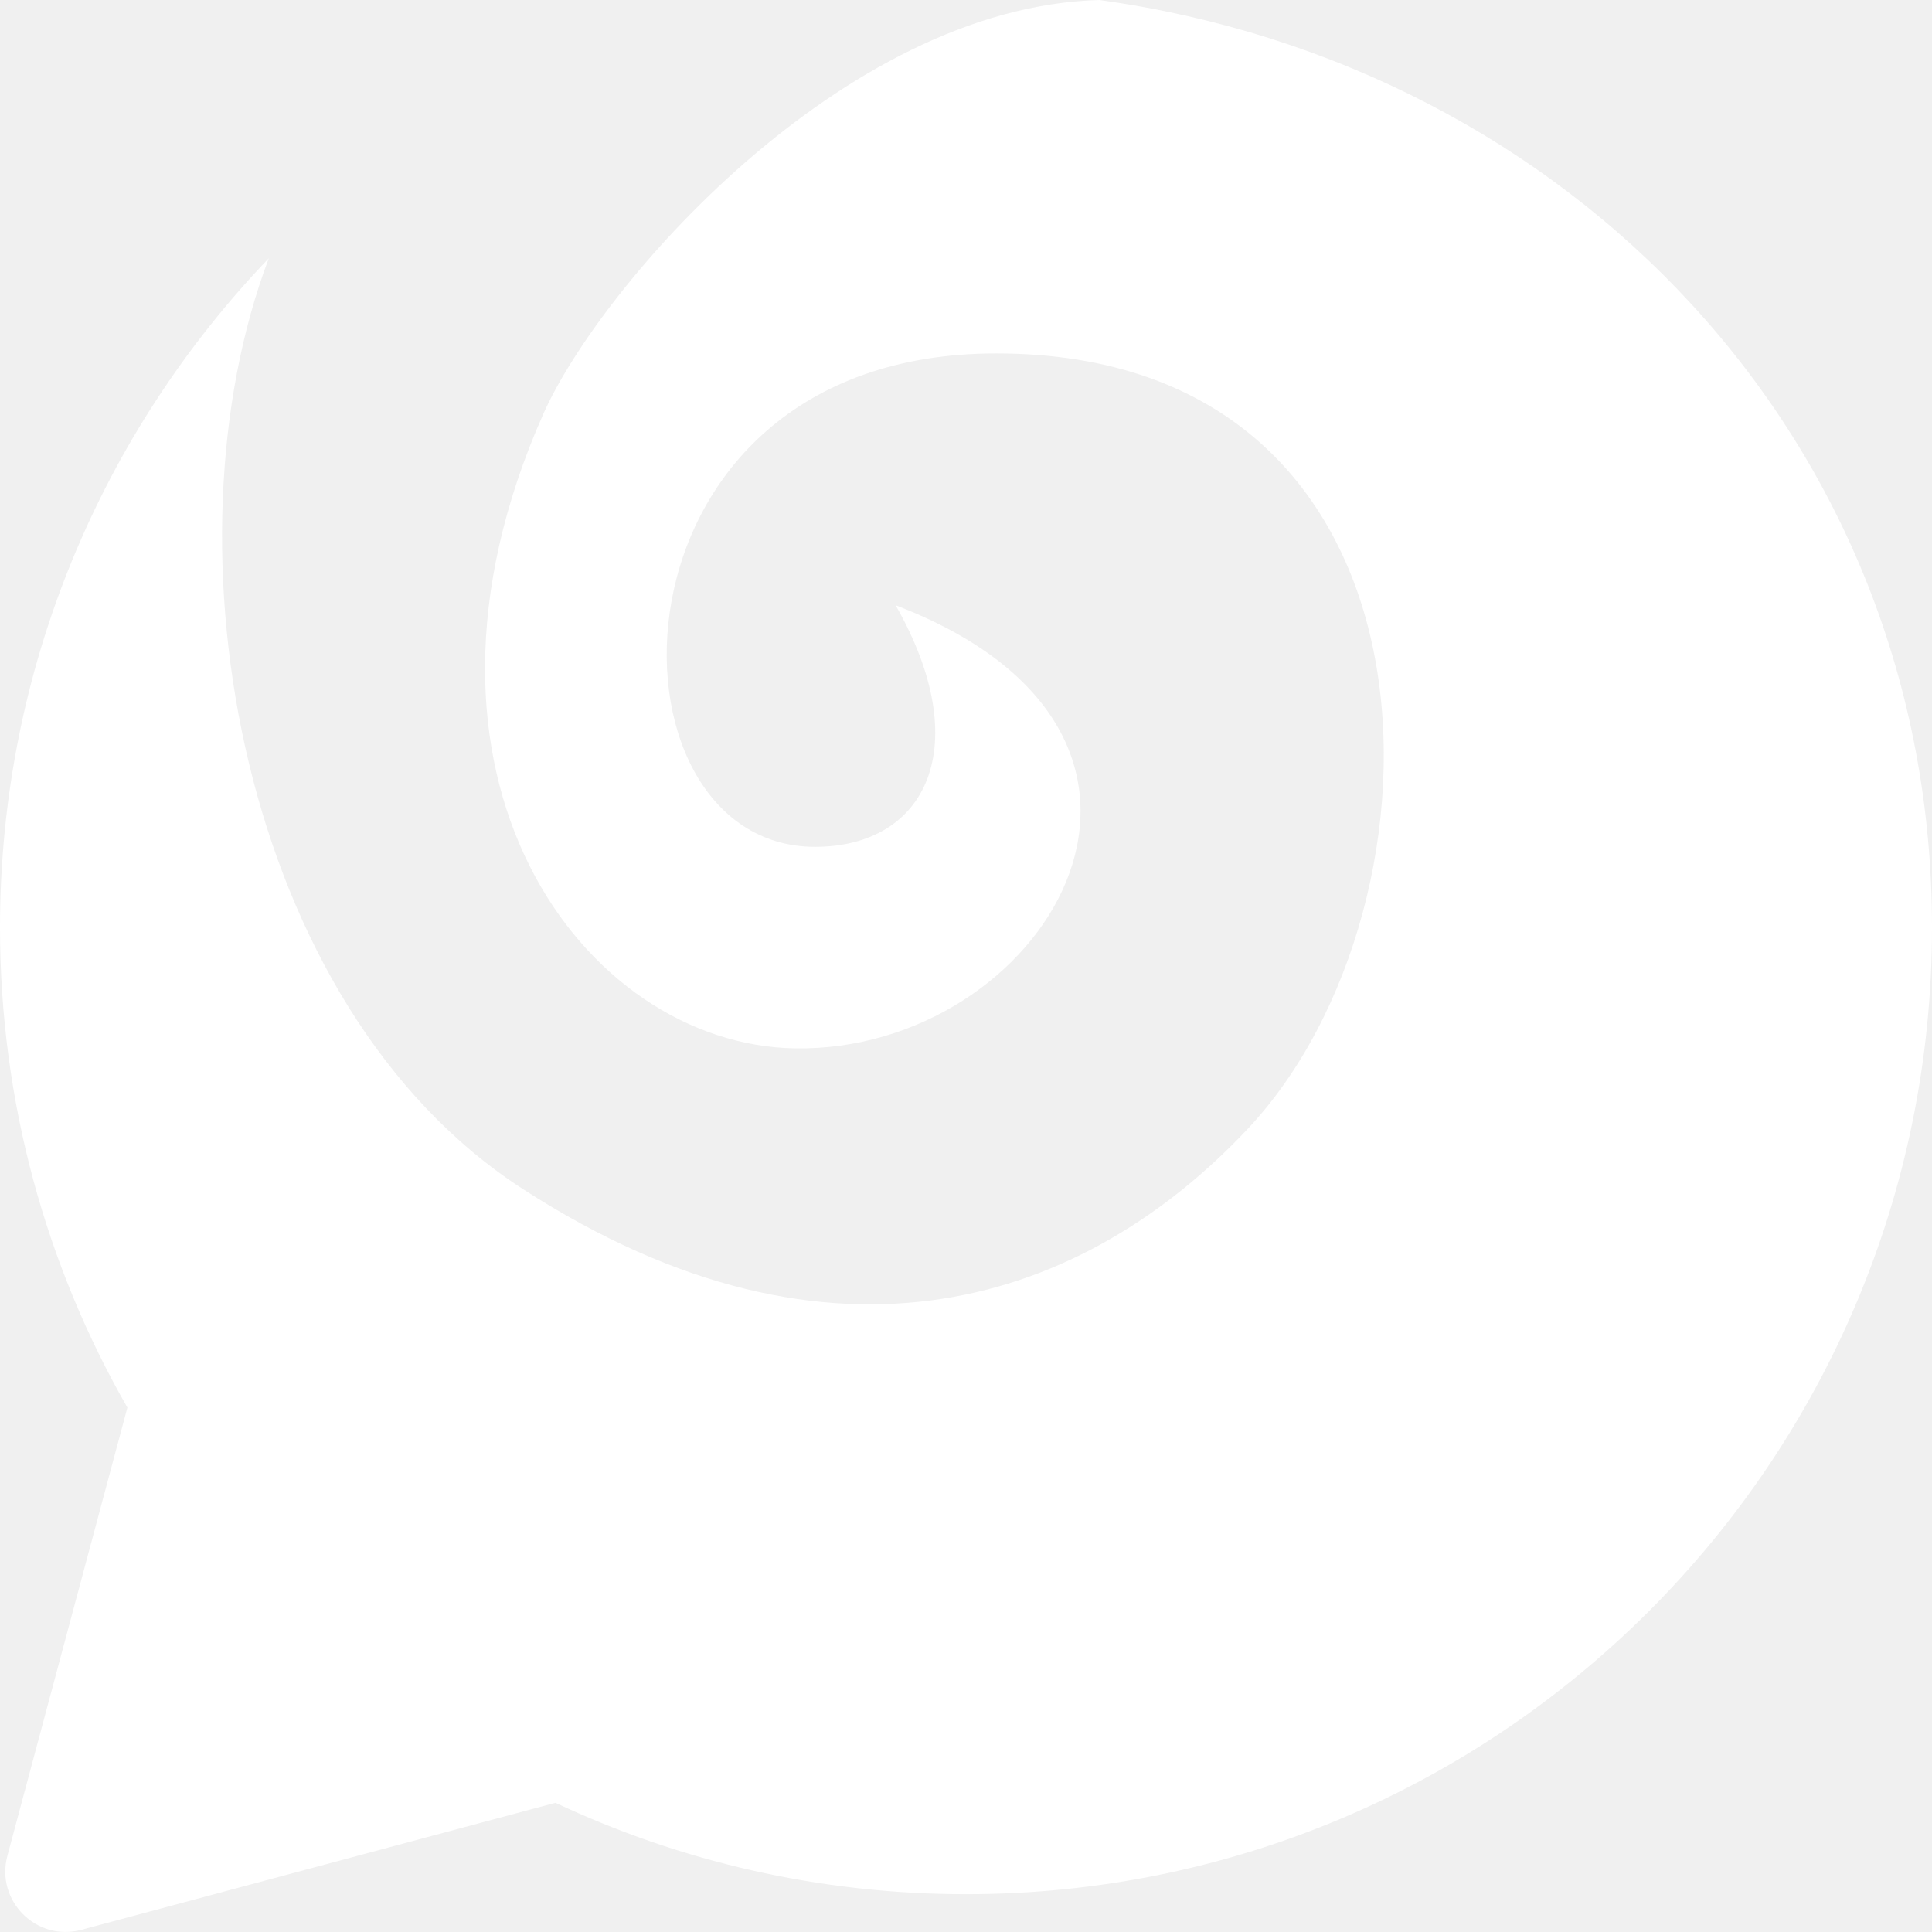
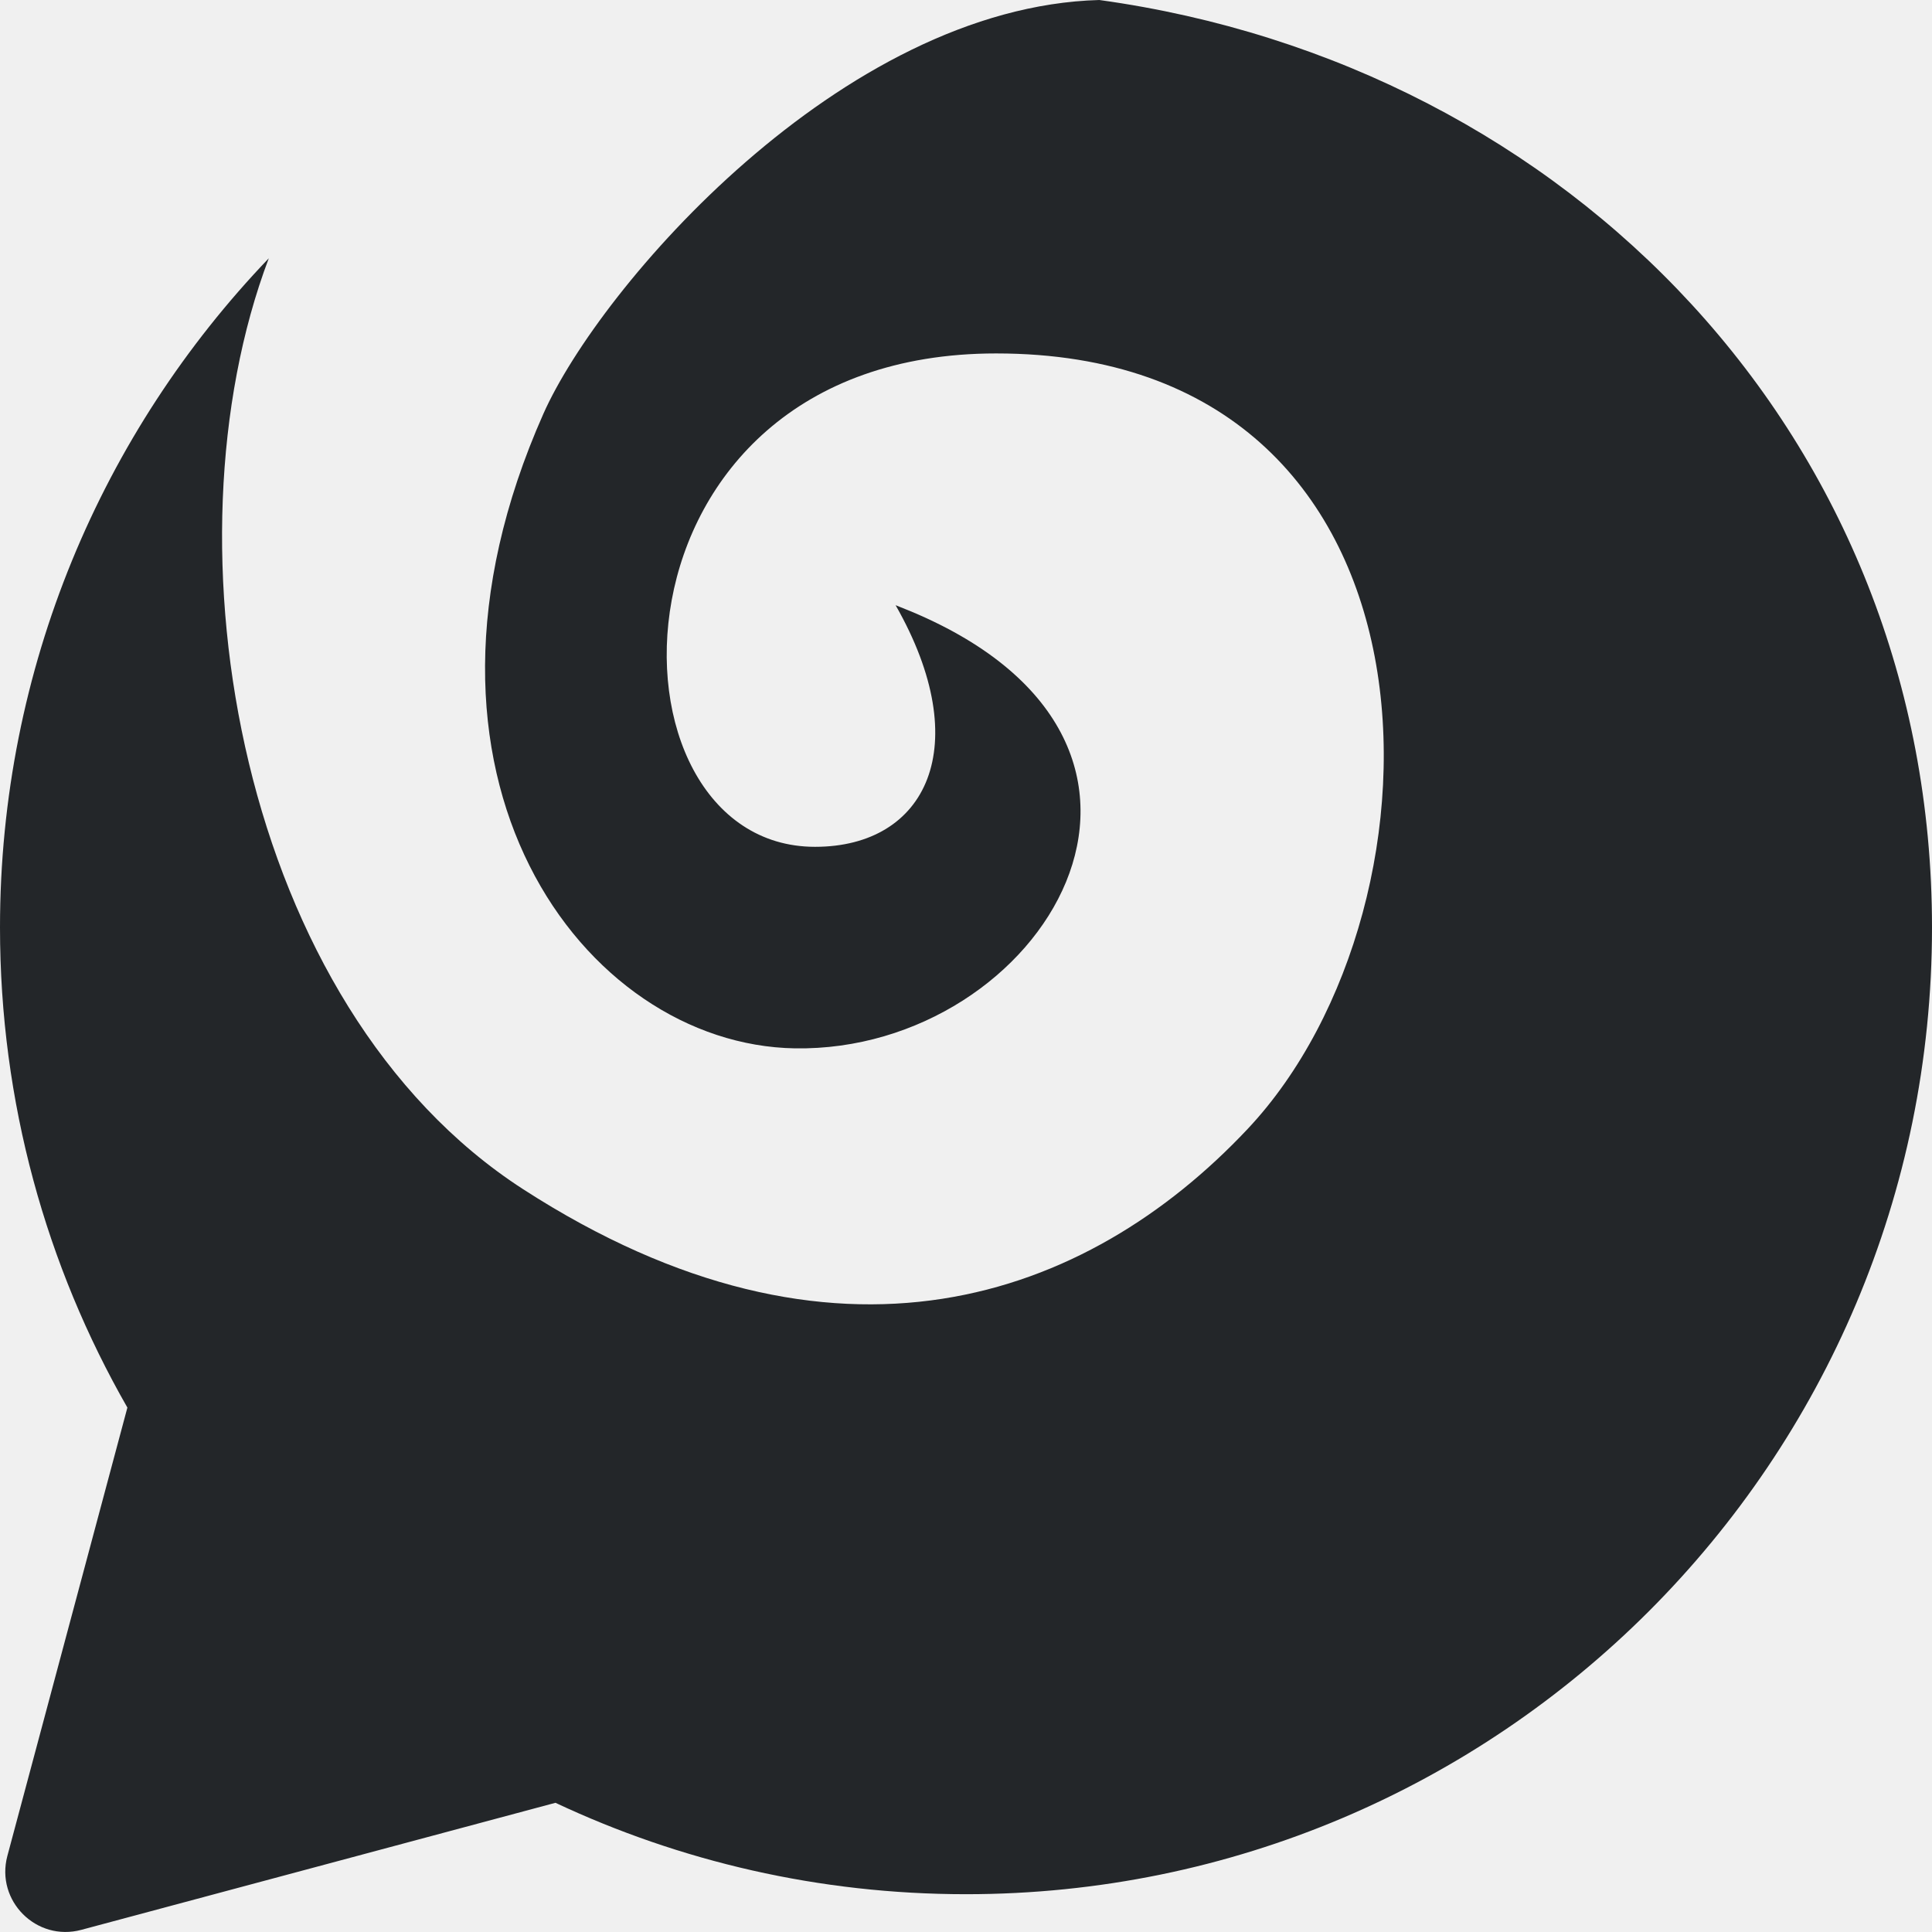
<svg xmlns="http://www.w3.org/2000/svg" width="16" height="16" viewBox="0 0 16 16" version="1.1" id="svg1">
  <g clip-path="url(#clip0_327_415)" id="g1">
-     <path fill="#ffffff" d="M9.104 0C13 0.538 16 3.634 16 7.681C16 12.103 12.418 15.687 8 15.687C6.784 15.687 5.632 15.415 4.6 14.93L0.674 15.982C0.302 16.082 -0.038 15.742 0.061 15.37L1.055 11.657C0.384 10.486 0 9.128 0 7.681C0 5.53 0.848 3.578 2.226 2.139C1.325 4.521 1.985 8.333 4.333 9.849C6.917 11.517 9 10.767 10.333 9.349C12.083 7.488 12.083 2.927 8.25 2.927C4.917 2.927 4.917 7.013 6.75 7.013C7.673 7.013 8.083 6.179 7.417 5.012L7.546 5.064C10.2 6.177 8.634 8.715 6.583 8.682C4.833 8.653 3.167 6.43 4.5 3.427C4.967 2.376 6.968 0.058 9.104 0Z" id="path1" />
+     <path style="fill:currentColor;fill-opacity:1;stroke:none" class="ColorScheme-Text" d="M9.104 0C13 0.538 16 3.634 16 7.681C16 12.103 12.418 15.687 8 15.687C6.784 15.687 5.632 15.415 4.6 14.93L0.674 15.982C0.302 16.082 -0.038 15.742 0.061 15.37L1.055 11.657C0.384 10.486 0 9.128 0 7.681C0 5.53 0.848 3.578 2.226 2.139C1.325 4.521 1.985 8.333 4.333 9.849C6.917 11.517 9 10.767 10.333 9.349C12.083 7.488 12.083 2.927 8.25 2.927C4.917 2.927 4.917 7.013 6.75 7.013C7.673 7.013 8.083 6.179 7.417 5.012L7.546 5.064C10.2 6.177 8.634 8.715 6.583 8.682C4.833 8.653 3.167 6.43 4.5 3.427C4.967 2.376 6.968 0.058 9.104 0Z" id="path1" />
  </g>
  <defs id="defs1">
+     <style type="text/css" id="current-color-scheme">
+       .ColorScheme-Text {
+         color:#232629;
+       }
+     </style>
    <clipPath id="clip0_327_415">
      <rect width="16" height="16" id="rect1" />
    </clipPath>
  </defs>
</svg>
